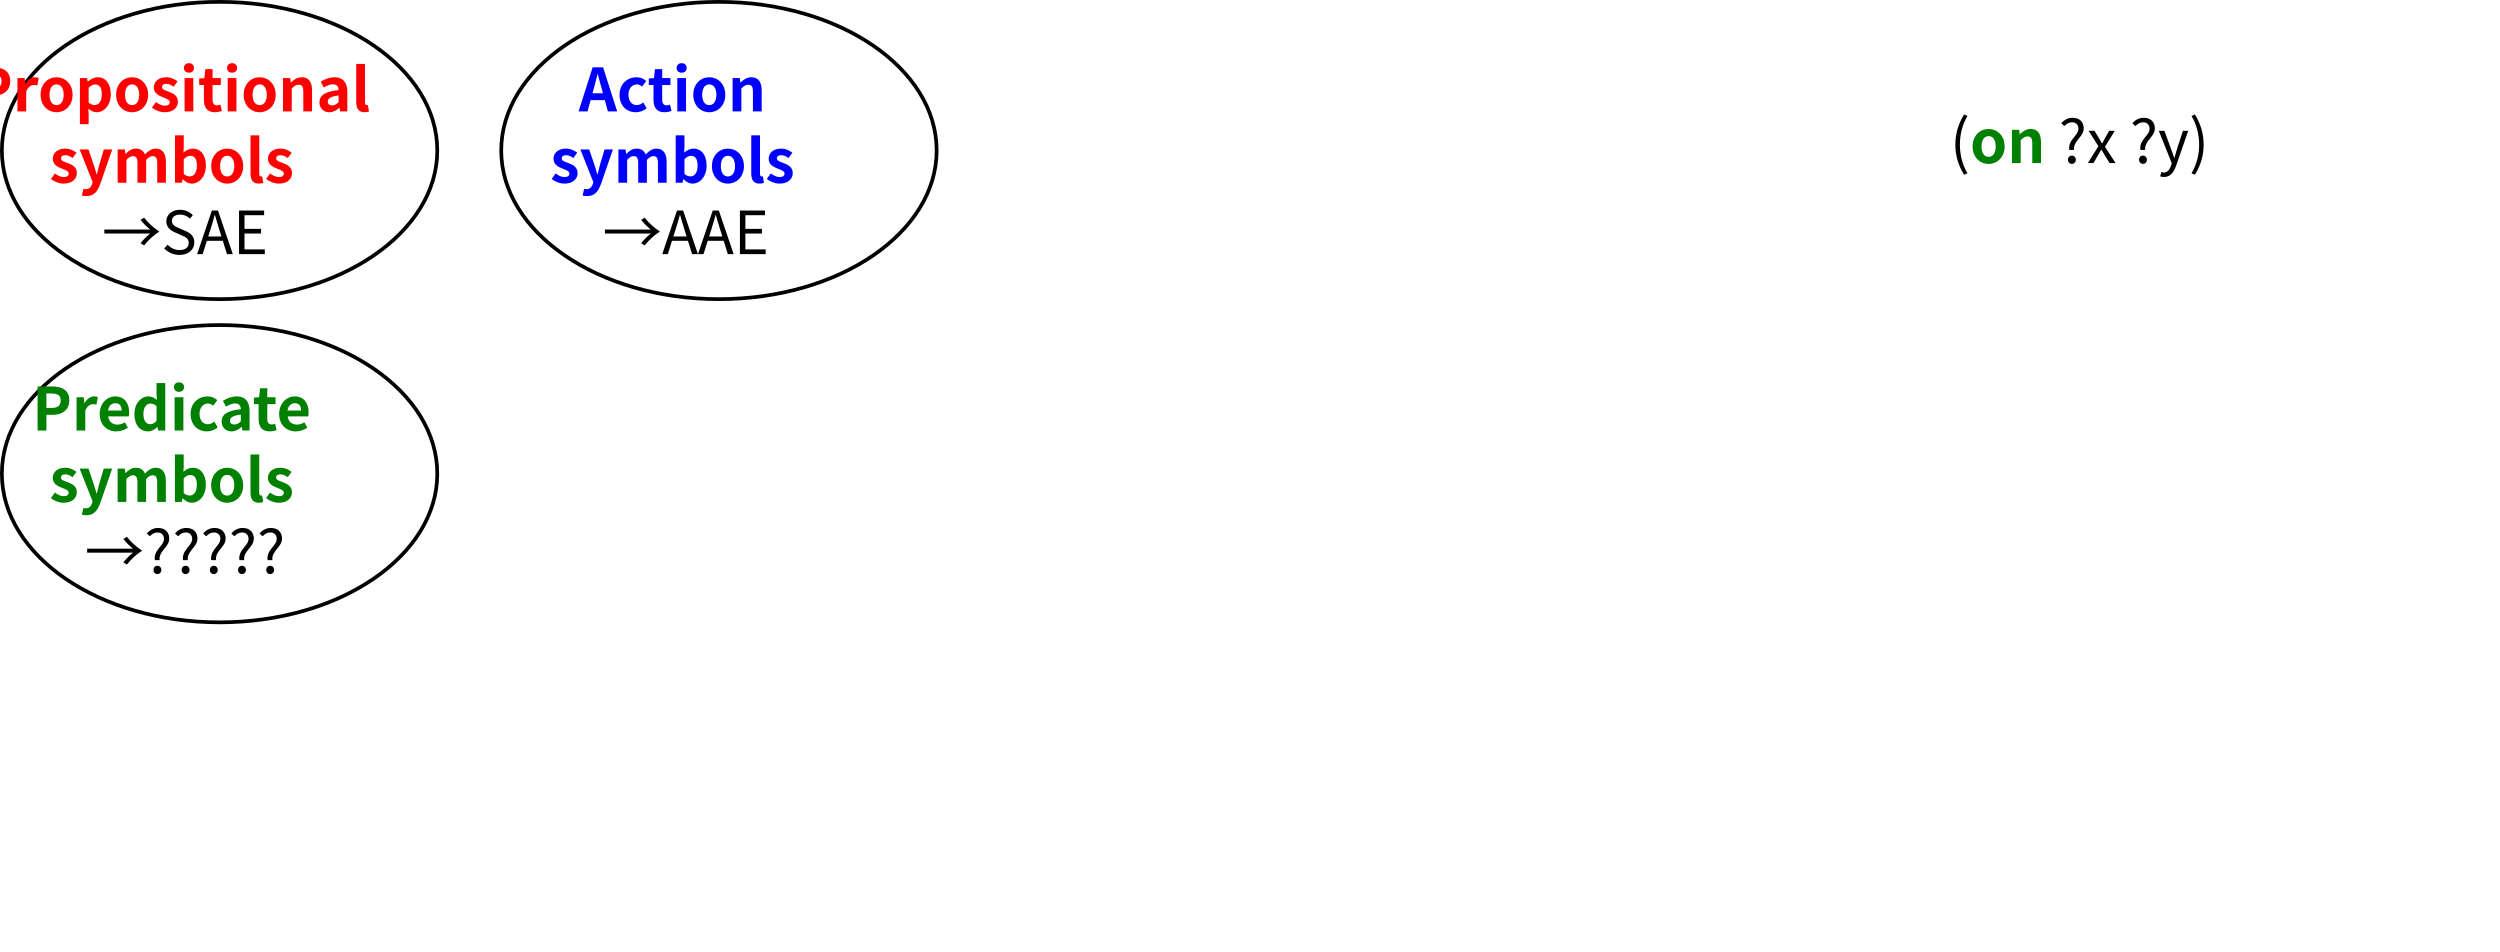
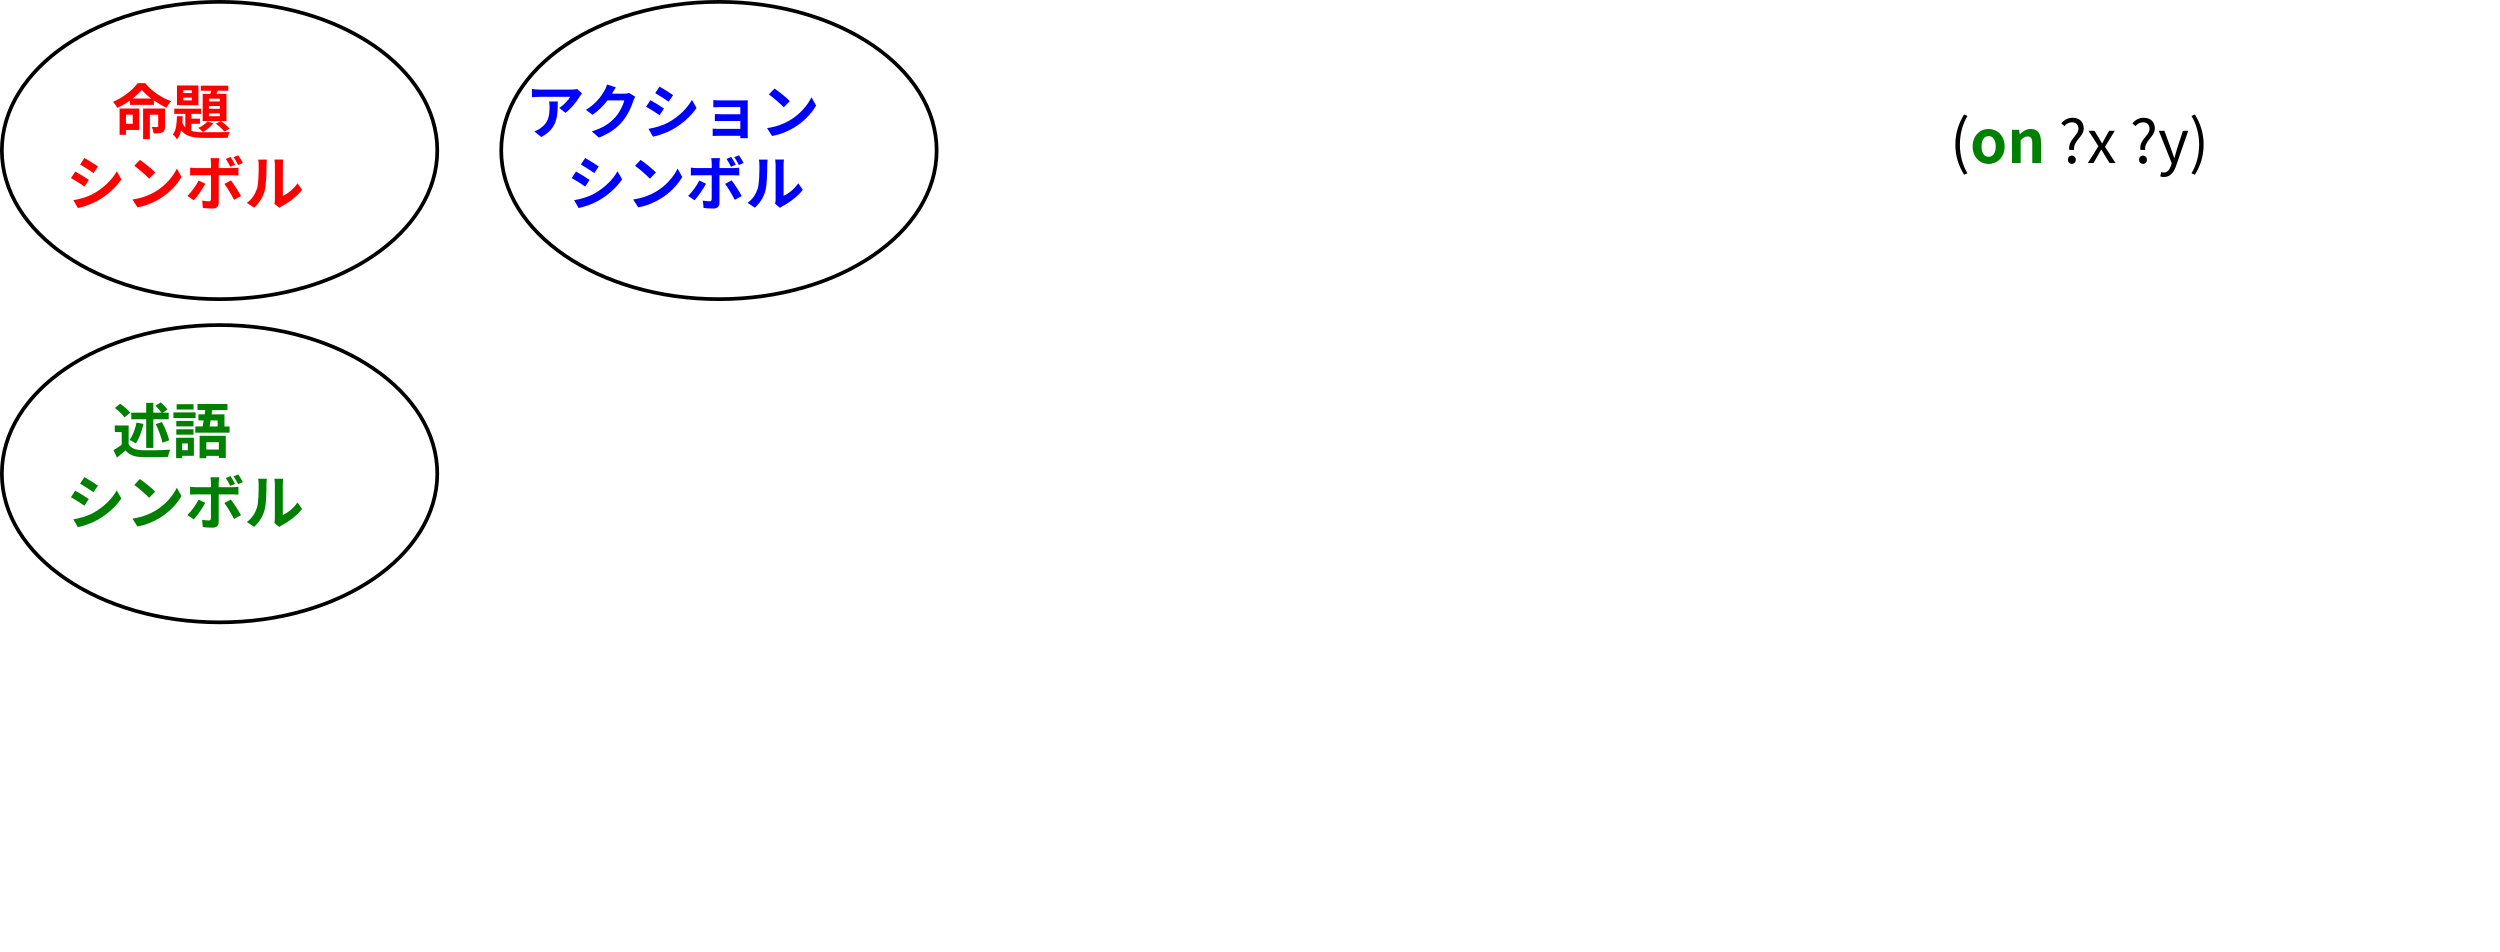
<svg xmlns="http://www.w3.org/2000/svg" xmlns:xlink="http://www.w3.org/1999/xlink" width="1345.223" height="512.222" id="svg2" version="1.1">
  <defs id="defs4">
    <linearGradient id="linearGradient8707">
      <stop style="stop-color:#8de17a;stop-opacity:1;" offset="0" id="stop8709" />
      <stop style="stop-color:#a3f590;stop-opacity:1;" offset="1" id="stop8711" />
    </linearGradient>
    <linearGradient id="linearGradient7973">
      <stop id="stop7975" offset="0" style="stop-color:#71bc60;stop-opacity:1;" />
      <stop id="stop7977" offset="1" style="stop-color:#77ce64;stop-opacity:0.424;" />
    </linearGradient>
    <linearGradient id="linearGradient6509">
      <stop style="stop-color:#7a73de;stop-opacity:1;" offset="0" id="stop6511" />
      <stop id="stop6517" offset="0.5" style="stop-color:#a2c8e9;stop-opacity:0.98;" />
      <stop style="stop-color:#7a73de;stop-opacity:1;" offset="1" id="stop6513" />
    </linearGradient>
    <linearGradient id="linearGradient5773">
      <stop style="stop-color:#000000;stop-opacity:0;" offset="0" id="stop5775" />
      <stop id="stop5781" offset="0.5" style="stop-color:#616161;stop-opacity:1;" />
      <stop style="stop-color:#000000;stop-opacity:0;" offset="1" id="stop5777" />
    </linearGradient>
    <linearGradient id="linearGradient5037">
      <stop id="stop5039" offset="0" style="stop-color:#d6d1f9;stop-opacity:1;" />
      <stop id="stop5041" offset="1" style="stop-color:#9687fa;stop-opacity:1;" />
    </linearGradient>
    <linearGradient id="linearGradient4303">
      <stop style="stop-color:#d6d1f9;stop-opacity:1;" offset="0" id="stop4305" />
      <stop style="stop-color:#9687fa;stop-opacity:1;" offset="1" id="stop4307" />
    </linearGradient>
    <linearGradient id="linearGradient2115">
      <stop style="stop-color:#d2f1cb;stop-opacity:1;" offset="0" id="stop2117" />
      <stop style="stop-color:#cdf9c3;stop-opacity:0.423;" offset="1" id="stop2119" />
    </linearGradient>
    <radialGradient xlink:href="#linearGradient4303" id="radialGradient4309" cx="300.831" cy="447.854" fx="300.831" fy="447.854" r="78.713" gradientTransform="matrix(1,0,0,0.960976,0,15.90946)" gradientUnits="userSpaceOnUse" />
    <linearGradient xlink:href="#linearGradient5037" id="linearGradient5045" x1="225.849" y1="641.648" x2="253.466" y2="543.983" gradientUnits="userSpaceOnUse" />
    <clipPath clipPathUnits="userSpaceOnUse" id="clipPath236">
      <rect style="fill:#ff0000;stroke:none;stroke-width:0.471;stop-color:#000000" id="rect238" width="489.218" height="260.537" x="513.813" y="587.944" />
    </clipPath>
    <clipPath clipPathUnits="userSpaceOnUse" id="clipPath261">
      <rect style="fill:#ff0000;stroke:none;stroke-width:0.471;stop-color:#000000" id="rect263" width="488.765" height="35.131" x="514.266" y="235.48" />
    </clipPath>
    <clipPath clipPathUnits="userSpaceOnUse" id="clipPath285">
      <rect style="fill:#ff0000;stroke:none;stroke-width:0.471;stop-color:#000000" id="rect287" width="488.765" height="35.131" x="22.32" y="235.48" />
    </clipPath>
    <clipPath clipPathUnits="userSpaceOnUse" id="clipPath289">
      <rect style="fill:#ff0000;stroke:none;stroke-width:0.471;stop-color:#000000" id="rect291" width="489.218" height="260.537" x="24.595" y="301.574" />
    </clipPath>
  </defs>
  <g id="layer1" transform="translate(-52.51919,-264.5284)" style="display:inline">
    <ellipse style="fill:none;stroke:#000000;stroke-width:2;stroke-miterlimit:4;stroke-dasharray:none;stop-color:#000000" id="path118" cx="170.666" cy="345.513" rx="117.147" ry="79.984" />
    <text xml:space="preserve" style="font-style:normal;font-variant:normal;font-weight:bold;font-stretch:normal;font-size:24px;line-height:100%;font-family:'Noto Sans CJK JP';-inkscape-font-specification:'Noto Sans CJK JP Bold';font-variant-ligatures:normal;font-variant-position:normal;font-variant-caps:normal;font-variant-numeric:normal;font-variant-alternates:normal;font-variant-east-asian:normal;font-feature-settings:normal;text-indent:0;text-align:center;text-decoration:none;text-decoration-line:none;text-decoration-style:solid;text-decoration-color:#000000;letter-spacing:0px;word-spacing:0px;text-transform:none;writing-mode:lr-tb;direction:ltr;text-orientation:mixed;dominant-baseline:auto;baseline-shift:baseline;text-anchor:middle;white-space:normal;shape-padding:0;shape-margin:0;inline-size:0;opacity:1;vector-effect:none;fill:#ff0000;fill-opacity:1;stroke-width:0.471;stroke-linecap:butt;stroke-linejoin:miter;stroke-miterlimit:4;stroke-dasharray:none;stroke-dashoffset:0;stroke-opacity:1;stop-color:#000000;stop-opacity:1" x="233.543" y="86.795" id="text945" transform="translate(-62.99725,204.2348)">
      <tspan x="233.543" y="86.795" id="tspan947" />
    </text>
-     <text xml:space="preserve" style="font-style:normal;font-variant:normal;font-weight:normal;font-stretch:normal;font-size:32px;line-height:120%;font-family:'Noto Sans CJK JP';-inkscape-font-specification:'Noto Sans CJK JP';font-variant-ligatures:normal;font-variant-position:normal;font-variant-caps:normal;font-variant-numeric:normal;font-variant-alternates:normal;font-variant-east-asian:normal;font-feature-settings:normal;font-variation-settings:normal;text-indent:0;text-align:center;text-decoration:none;text-decoration-line:none;text-decoration-style:solid;text-decoration-color:#000000;letter-spacing:0px;word-spacing:0px;text-transform:none;writing-mode:lr-tb;direction:ltr;text-orientation:mixed;dominant-baseline:auto;baseline-shift:baseline;text-anchor:middle;white-space:normal;shape-padding:0;shape-margin:0;inline-size:0;vector-effect:none;fill:#000000;fill-opacity:1;stroke-width:0.471;stroke-linecap:butt;stroke-linejoin:miter;stroke-miterlimit:4;stroke-dasharray:none;stroke-dashoffset:0;stroke-opacity:1;stop-color:#000000" x="233.543" y="86.795" id="text945-3" transform="translate(-63.54923,237.6776)">
-       <tspan id="tspan943-6" x="233.543" y="86.795" style="font-weight:bold;font-size:32px;fill:#ff0000">Propositional</tspan>
-       <tspan x="233.543" y="125.195" id="tspan947-7" style="font-weight:bold;font-size:32px;fill:#ff0000">symbols</tspan>
-       <tspan x="233.543" y="163.595" id="tspan1013">→SAE</tspan>
+     <text xml:space="preserve" style="font-style:normal;font-variant:normal;font-weight:normal;font-stretch:normal;font-size:32px;line-height:120%;font-family:'Noto Sans CJK JP';-inkscape-font-specification:'Noto Sans CJK JP';font-variant-ligatures:normal;font-variant-position:normal;font-variant-caps:normal;font-variant-numeric:normal;font-variant-alternates:normal;font-variant-east-asian:normal;font-feature-settings:normal;font-variation-settings:normal;text-indent:0;text-align:center;text-decoration:none;text-decoration-line:none;text-decoration-style:solid;text-decoration-color:#000000;letter-spacing:0px;word-spacing:0px;text-transform:none;writing-mode:lr-tb;direction:ltr;text-orientation:mixed;dominant-baseline:auto;baseline-shift:baseline;text-anchor:middle;white-space:normal;shape-padding:0;shape-margin:0;inline-size:0;vector-effect:none;fill:#000000;fill-opacity:1;stroke-width:0.471;stroke-linecap:butt;stroke-linejoin:miter;stroke-miterlimit:4;stroke-dasharray:none;stroke-dashoffset:0;stroke-opacity:1;stop-color:#000000" x="233.543" y="86.795" id="text945-3" transform="translate(-63.54923,249.6776)">
+       <tspan id="tspan943-6" x="233.543" y="86.795" style="font-weight:bold;font-size:32px;fill:#ff0000">命題</tspan>
+       <tspan x="233.543" y="125.195" id="tspan1013" style="font-weight:bold;font-size:32px;fill:#ff0000">シンボル</tspan>
    </text>
    <ellipse style="fill:none;stroke:#000000;stroke-width:2;stroke-miterlimit:4;stroke-dasharray:none;stop-color:#000000" id="path118-6" cx="439.368" cy="345.513" rx="117.147" ry="79.984" />
-     <text xml:space="preserve" style="font-style:normal;font-variant:normal;font-weight:normal;font-stretch:normal;font-size:32px;line-height:120%;font-family:'Noto Sans CJK JP';-inkscape-font-specification:'Noto Sans CJK JP';font-variant-ligatures:normal;font-variant-position:normal;font-variant-caps:normal;font-variant-numeric:normal;font-variant-alternates:normal;font-variant-east-asian:normal;font-feature-settings:normal;font-variation-settings:normal;text-indent:0;text-align:center;text-decoration:none;text-decoration-line:none;text-decoration-style:solid;text-decoration-color:#000000;letter-spacing:0px;word-spacing:0px;text-transform:none;writing-mode:lr-tb;direction:ltr;text-orientation:mixed;dominant-baseline:auto;baseline-shift:baseline;text-anchor:middle;white-space:normal;shape-padding:0;shape-margin:0;inline-size:0;vector-effect:none;fill:#000000;fill-opacity:1;stroke-width:0.471;stroke-linecap:butt;stroke-linejoin:miter;stroke-miterlimit:4;stroke-dasharray:none;stroke-dashoffset:0;stroke-opacity:1;stop-color:#000000" x="233.543" y="86.795" id="text945-3-2" transform="translate(205.8845,237.6776)">
-       <tspan id="tspan943-6-7" x="233.543" y="86.795" style="font-weight:bold;font-size:32px;fill:#0000ff">Action</tspan>
-       <tspan x="233.543" y="125.195" id="tspan947-7-0" style="font-weight:bold;font-size:32px;fill:#0000ff">symbols</tspan>
-       <tspan x="233.543" y="163.595" id="tspan1013-3">→AAE</tspan>
+     <text xml:space="preserve" style="font-style:normal;font-variant:normal;font-weight:normal;font-stretch:normal;font-size:32px;line-height:120%;font-family:'Noto Sans CJK JP';-inkscape-font-specification:'Noto Sans CJK JP';font-variant-ligatures:normal;font-variant-position:normal;font-variant-caps:normal;font-variant-numeric:normal;font-variant-alternates:normal;font-variant-east-asian:normal;font-feature-settings:normal;font-variation-settings:normal;text-indent:0;text-align:center;text-decoration:none;text-decoration-line:none;text-decoration-style:solid;text-decoration-color:#000000;letter-spacing:0px;word-spacing:0px;text-transform:none;writing-mode:lr-tb;direction:ltr;text-orientation:mixed;dominant-baseline:auto;baseline-shift:baseline;text-anchor:middle;white-space:normal;shape-padding:0;shape-margin:0;inline-size:0;vector-effect:none;fill:#000000;fill-opacity:1;stroke-width:0.471;stroke-linecap:butt;stroke-linejoin:miter;stroke-miterlimit:4;stroke-dasharray:none;stroke-dashoffset:0;stroke-opacity:1;stop-color:#000000" x="233.543" y="86.795" id="text945-3-2" transform="translate(205.8845,249.6776)">
+       <tspan id="tspan943-6-7" x="233.543" y="86.795" style="font-weight:bold;font-size:32px;fill:#0000ff">アクション</tspan>
+       <tspan x="233.543" y="125.195" id="tspan1013-3" style="font-weight:bold;font-size:32px;fill:#0000ff">シンボル</tspan>
    </text>
    <flowRoot xml:space="preserve" id="flowRoot5385" style="color:#000000;font-style:normal;font-variant:normal;font-weight:normal;font-stretch:normal;line-height:0.01%;font-family:'Noto Sans Mono';-inkscape-font-specification:'Noto Sans Mono';text-align:start;text-anchor:start;clip-rule:nonzero;display:inline;overflow:visible;visibility:visible;isolation:auto;mix-blend-mode:normal;color-interpolation:sRGB;color-interpolation-filters:linearRGB;solid-color:#000000;solid-opacity:1;fill:#000000;fill-opacity:1;fill-rule:evenodd;stroke:none;stroke-width:2;stroke-linecap:butt;stroke-linejoin:bevel;stroke-miterlimit:4;stroke-dasharray:none;stroke-dashoffset:0;stroke-opacity:1;color-rendering:auto;image-rendering:auto;shape-rendering:auto;text-rendering:auto;enable-background:accumulate" transform="matrix(1.066667,0,0,1.066667,-223.7989,275.3569)">
      <flowRegion id="flowRegion5387" style="font-style:normal;font-variant:normal;font-weight:normal;font-stretch:normal;font-family:'Noto Sans Mono';-inkscape-font-specification:'Noto Sans Mono';fill:#000000">
        <rect id="rect5389" width="811.289" height="447.365" x="774.883" y="7.734" style="font-style:normal;font-variant:normal;font-weight:normal;font-stretch:normal;font-size:30px;font-family:'Noto Sans Mono';-inkscape-font-specification:'Noto Sans Mono';fill:#000000;" />
      </flowRegion>
      <flowPara id="flowPara5391" style="font-style:normal;font-variant:normal;font-weight:normal;font-stretch:normal;font-size:30px;line-height:1.25;font-family:'Noto Sans Mono';-inkscape-font-specification:'Noto Sans Mono';fill:#000000">(<flowSpan style="font-style:normal;font-variant:normal;font-weight:normal;font-stretch:normal;font-family:'Noto Sans Mono';-inkscape-font-specification:'Noto Sans Mono';fill:#008080" id="flowSpan444">define</flowSpan> (domain           )</flowPara>
      <flowPara id="flowPara5395" style="font-style:normal;font-variant:normal;font-weight:normal;font-stretch:normal;font-size:30px;line-height:1.25;font-family:'Noto Sans Mono';-inkscape-font-specification:'Noto Sans Mono';fill:#000000"> (<flowSpan style="font-style:normal;font-variant:normal;font-weight:normal;font-stretch:normal;font-family:'Noto Sans Mono';-inkscape-font-specification:'Noto Sans Mono';fill:#800080" id="flowSpan446">:predicates (</flowSpan>
-         <flowSpan style="font-style:normal;font-variant:normal;font-weight:bold;font-stretch:normal;font-family:'Noto Sans Mono';-inkscape-font-specification:'Noto Sans Mono';fill:#ff0000" id="flowSpan428">handempty</flowSpan>)          ...)</flowPara>
+         <flowSpan style="font-style:normal;font-variant:normal;font-weight:normal;font-stretch:normal;font-family:'Noto Sans Mono';-inkscape-font-specification:'Noto Sans Mono';fill:#ff0000" id="flowSpan428">handempty</flowSpan>)          ...)</flowPara>
      <flowPara id="flowPara5397" style="font-style:normal;font-variant:normal;font-weight:normal;font-stretch:normal;font-size:30px;line-height:1.25;font-family:'Noto Sans Mono';-inkscape-font-specification:'Noto Sans Mono';fill:#000000"> (<flowSpan style="font-style:normal;font-variant:normal;font-weight:normal;font-stretch:normal;font-family:'Noto Sans Mono';-inkscape-font-specification:'Noto Sans Mono';fill:#800080" id="flowSpan448">:action</flowSpan>
-         <flowSpan style="font-style:normal;font-variant:normal;font-weight:bold;font-stretch:normal;font-family:'Noto Sans Mono';-inkscape-font-specification:'Noto Sans Mono';fill:#0000ff" id="flowSpan436">pick-up</flowSpan>
+         <flowSpan style="font-style:normal;font-variant:normal;font-weight:normal;font-stretch:normal;font-family:'Noto Sans Mono';-inkscape-font-specification:'Noto Sans Mono';fill:#0000ff" id="flowSpan436">pick-up</flowSpan>
      </flowPara>
      <flowPara id="flowPara5405" style="font-style:normal;font-variant:normal;font-weight:normal;font-stretch:normal;font-size:30px;line-height:1.25;font-family:'Noto Sans Mono';-inkscape-font-specification:'Noto Sans Mono';fill:#000000">
        <flowSpan style="font-style:normal;font-variant:normal;font-weight:normal;font-stretch:normal;font-family:'Noto Sans Mono';-inkscape-font-specification:'Noto Sans Mono';fill:#800080" id="flowSpan450">:precondition</flowSpan> ...</flowPara>
      <flowPara style="font-style:normal;font-variant:normal;font-weight:normal;font-stretch:normal;font-size:30px;line-height:1.25;font-family:'Noto Sans Mono';-inkscape-font-specification:'Noto Sans Mono';fill:#000000" id="flowPara4267">
        <flowSpan style="font-style:normal;font-variant:normal;font-weight:normal;font-stretch:normal;font-family:'Noto Sans Mono';-inkscape-font-specification:'Noto Sans Mono';fill:#800080" id="flowSpan452">:effect </flowSpan>      ...))</flowPara>
      <flowPara style="font-style:normal;font-variant:normal;font-weight:normal;font-stretch:normal;font-size:30px;line-height:1.25;font-family:'Noto Sans Mono';-inkscape-font-specification:'Noto Sans Mono';fill:#000000" id="flowPara5524" />
      <flowPara style="font-style:normal;font-variant:normal;font-weight:normal;font-stretch:normal;font-size:30px;line-height:1.25;font-family:'Noto Sans Mono';-inkscape-font-specification:'Noto Sans Mono';fill:#000000" id="flowPara416">(<flowSpan style="font-style:normal;font-variant:normal;font-weight:normal;font-stretch:normal;font-family:'Noto Sans Mono';-inkscape-font-specification:'Noto Sans Mono';fill:#008080" id="flowSpan456">define</flowSpan> (problem          )</flowPara>
      <flowPara style="font-style:normal;font-variant:normal;font-weight:normal;font-stretch:normal;font-size:30px;line-height:1.25;font-family:'Noto Sans Mono';-inkscape-font-specification:'Noto Sans Mono';fill:#000000" id="flowPara426">  (<flowSpan style="font-style:normal;font-variant:normal;font-weight:normal;font-stretch:normal;font-family:'Noto Sans Mono';-inkscape-font-specification:'Noto Sans Mono';fill:#800080" id="flowSpan458">:objects</flowSpan>      ...)</flowPara>
      <flowPara style="font-style:normal;font-variant:normal;font-weight:normal;font-stretch:normal;font-size:30px;line-height:1.25;font-family:'Noto Sans Mono';-inkscape-font-specification:'Noto Sans Mono';fill:#000000" id="flowPara5536">  (<flowSpan style="font-style:normal;font-variant:normal;font-weight:normal;font-stretch:normal;font-family:'Noto Sans Mono';-inkscape-font-specification:'Noto Sans Mono';fill:#800080" id="flowSpan460">:init </flowSpan>...)</flowPara>
      <flowPara style="font-style:normal;font-variant:normal;font-weight:normal;font-stretch:normal;font-size:30px;line-height:1.25;font-family:'Noto Sans Mono';-inkscape-font-specification:'Noto Sans Mono';fill:#000000" id="flowPara5534">  (<flowSpan style="font-style:normal;font-variant:normal;font-weight:normal;font-stretch:normal;font-family:'Noto Sans Mono';-inkscape-font-specification:'Noto Sans Mono';fill:#800080" id="flowSpan462">:goal</flowSpan> ...))</flowPara>
      <flowPara style="font-style:normal;font-variant:normal;font-weight:normal;font-stretch:normal;font-size:30px;line-height:1.25;font-family:'Noto Sans Mono';-inkscape-font-specification:'Noto Sans Mono';fill:#000000" id="flowPara5532"> </flowPara>
    </flowRoot>
  </g>
  <g id="layer3" transform="translate(2.1826172e-7,-2.962576)" style="display:inline">
    <text xml:space="preserve" style="font-style:normal;font-variant:normal;font-weight:normal;font-stretch:normal;font-size:32px;line-height:100%;font-family:'Noto Sans CJK JP';-inkscape-font-specification:'Noto Sans CJK JP';font-variant-ligatures:normal;font-variant-position:normal;font-variant-caps:normal;font-variant-numeric:normal;font-variant-alternates:normal;font-variant-east-asian:normal;font-feature-settings:normal;font-variation-settings:normal;text-indent:0;text-align:start;text-decoration:none;text-decoration-line:none;text-decoration-style:solid;text-decoration-color:#000000;letter-spacing:0px;word-spacing:0px;text-transform:none;writing-mode:lr-tb;direction:ltr;text-orientation:mixed;dominant-baseline:auto;baseline-shift:baseline;text-anchor:start;white-space:normal;shape-padding:0;shape-margin:0;inline-size:0;display:inline;vector-effect:none;fill:#000000;fill-opacity:1;stroke:none;stroke-width:2.133;stroke-linecap:butt;stroke-linejoin:bevel;stroke-miterlimit:4;stroke-dasharray:none;stroke-dashoffset:0;stroke-opacity:1;stop-color:#000000" x="1041.24" y="-82.899" id="text628" transform="translate(7.986621,173.6222)">
      <tspan id="tspan626" x="1041.24" y="-82.899">(<tspan style="font-weight:bold;fill:#008000" id="tspan786">on</tspan> ?x ?y)</tspan>
    </text>
    <ellipse style="display:inline;fill:none;stroke:#000000;stroke-width:2;stroke-miterlimit:4;stroke-dasharray:none;stop-color:#000000" id="path118-6-6" cx="118.147" cy="257.855" rx="117.147" ry="79.984" />
-     <text xml:space="preserve" style="font-style:normal;font-variant:normal;font-weight:normal;font-stretch:normal;font-size:32px;line-height:120%;font-family:'Noto Sans CJK JP';-inkscape-font-specification:'Noto Sans CJK JP';font-variant-ligatures:normal;font-variant-position:normal;font-variant-caps:normal;font-variant-numeric:normal;font-variant-alternates:normal;font-variant-east-asian:normal;font-feature-settings:normal;font-variation-settings:normal;text-indent:0;text-align:center;text-decoration:none;text-decoration-line:none;text-decoration-style:solid;text-decoration-color:#000000;letter-spacing:0px;word-spacing:0px;text-transform:none;writing-mode:lr-tb;direction:ltr;text-orientation:mixed;dominant-baseline:auto;baseline-shift:baseline;text-anchor:middle;white-space:normal;shape-padding:0;shape-margin:0;inline-size:0;display:inline;vector-effect:none;fill:#000000;fill-opacity:1;stroke-width:0.471;stroke-linecap:butt;stroke-linejoin:miter;stroke-miterlimit:4;stroke-dasharray:none;stroke-dashoffset:0;stroke-opacity:1;stop-color:#000000" x="233.543" y="86.795" id="text945-3-2-6" transform="translate(-116.0924,147.8366)">
-       <tspan id="tspan943-6-7-1" x="233.543" y="86.795" style="font-weight:bold;font-size:32px;fill:#008000">Predicate</tspan>
-       <tspan x="233.543" y="125.195" id="tspan947-7-0-8" style="font-weight:bold;font-size:32px;fill:#008000">symbols</tspan>
-       <tspan x="233.543" y="163.595" id="tspan1013-3-9">→?????</tspan>
+     <text xml:space="preserve" style="font-style:normal;font-variant:normal;font-weight:normal;font-stretch:normal;font-size:32px;line-height:120%;font-family:'Noto Sans CJK JP';-inkscape-font-specification:'Noto Sans CJK JP';font-variant-ligatures:normal;font-variant-position:normal;font-variant-caps:normal;font-variant-numeric:normal;font-variant-alternates:normal;font-variant-east-asian:normal;font-feature-settings:normal;font-variation-settings:normal;text-indent:0;text-align:center;text-decoration:none;text-decoration-line:none;text-decoration-style:solid;text-decoration-color:#000000;letter-spacing:0px;word-spacing:0px;text-transform:none;writing-mode:lr-tb;direction:ltr;text-orientation:mixed;dominant-baseline:auto;baseline-shift:baseline;text-anchor:middle;white-space:normal;shape-padding:0;shape-margin:0;inline-size:0;display:inline;vector-effect:none;fill:#000000;fill-opacity:1;stroke-width:0.471;stroke-linecap:butt;stroke-linejoin:miter;stroke-miterlimit:4;stroke-dasharray:none;stroke-dashoffset:0;stroke-opacity:1;stop-color:#000000" x="233.543" y="86.795" id="text945-3-2-6" transform="translate(-116.0924,159.8366)">
+       <tspan id="tspan943-6-7-1" x="233.543" y="86.795" style="font-weight:bold;font-size:32px;fill:#008000">述語</tspan>
+       <tspan x="233.543" y="125.195" id="tspan1013-3-9" style="font-weight:bold;font-size:32px;fill:#008000">シンボル</tspan>
    </text>
  </g>
-   <g id="layer4" transform="translate(2.1826172e-7,-2.962576)" style="display:none">
-     <text xml:space="preserve" style="font-style:normal;font-variant:normal;font-weight:normal;font-stretch:normal;font-size:32px;line-height:100%;font-family:'Noto Sans CJK JP';-inkscape-font-specification:'Noto Sans CJK JP';font-variant-ligatures:normal;font-variant-position:normal;font-variant-caps:normal;font-variant-numeric:normal;font-variant-alternates:normal;font-variant-east-asian:normal;font-feature-settings:normal;font-variation-settings:normal;text-indent:0;text-align:start;text-decoration:none;text-decoration-line:none;text-decoration-style:solid;text-decoration-color:#000000;letter-spacing:0px;word-spacing:0px;text-transform:none;writing-mode:lr-tb;direction:ltr;text-orientation:mixed;dominant-baseline:auto;baseline-shift:baseline;text-anchor:start;white-space:normal;shape-padding:0;shape-margin:0;inline-size:0;display:inline;vector-effect:none;fill:#000000;fill-opacity:1;stroke-width:0.471;stroke-linecap:butt;stroke-linejoin:miter;stroke-miterlimit:4;stroke-dasharray:none;stroke-dashoffset:0;stroke-opacity:1;stop-color:#000000" x="765.06" y="-75.328" id="text800" transform="translate(26.78528,406.9941)">
-       <tspan id="tspan798" x="765.06" y="-75.328" style="font-weight:bold;font-size:32px;fill:#808000">A B C</tspan>
-     </text>
-     <ellipse style="display:inline;fill:none;stroke:#000000;stroke-width:2;stroke-miterlimit:4;stroke-dasharray:none;stop-color:#000000" id="path118-6-2" cx="386.849" cy="257.855" rx="117.147" ry="79.984" />
-     <text xml:space="preserve" style="font-style:normal;font-variant:normal;font-weight:normal;font-stretch:normal;font-size:32px;line-height:120%;font-family:'Noto Sans CJK JP';-inkscape-font-specification:'Noto Sans CJK JP';font-variant-ligatures:normal;font-variant-position:normal;font-variant-caps:normal;font-variant-numeric:normal;font-variant-alternates:normal;font-variant-east-asian:normal;font-feature-settings:normal;font-variation-settings:normal;text-indent:0;text-align:center;text-decoration:none;text-decoration-line:none;text-decoration-style:solid;text-decoration-color:#000000;letter-spacing:0px;word-spacing:0px;text-transform:none;writing-mode:lr-tb;direction:ltr;text-orientation:mixed;dominant-baseline:auto;baseline-shift:baseline;text-anchor:middle;white-space:normal;shape-padding:0;shape-margin:0;inline-size:0;display:inline;vector-effect:none;fill:#000000;fill-opacity:1;stroke-width:0.471;stroke-linecap:butt;stroke-linejoin:miter;stroke-miterlimit:4;stroke-dasharray:none;stroke-dashoffset:0;stroke-opacity:1;stop-color:#000000" x="233.543" y="86.795" id="text945-3-2-5" transform="translate(153.3653,147.8366)">
-       <tspan id="tspan943-6-7-9" x="233.543" y="86.795" style="font-weight:bold;font-size:32px;fill:#808000">Object</tspan>
-       <tspan x="233.543" y="125.195" id="tspan947-7-0-2" style="font-weight:bold;font-size:32px;fill:#808000">symbols</tspan>
-       <tspan x="233.543" y="163.595" id="tspan1013-3-8">→?????</tspan>
-     </text>
-   </g>
-   <g id="layer5" transform="translate(2.1826172e-7,-2.962576)" style="display:none">
-     <text xml:space="preserve" style="font-style:normal;font-variant:normal;font-weight:normal;font-stretch:normal;font-size:32px;line-height:100%;font-family:'Noto Sans CJK JP';-inkscape-font-specification:'Noto Sans CJK JP';font-variant-ligatures:normal;font-variant-position:normal;font-variant-caps:normal;font-variant-numeric:normal;font-variant-alternates:normal;font-variant-east-asian:normal;font-feature-settings:normal;font-variation-settings:normal;text-indent:0;text-align:start;text-decoration:none;text-decoration-line:none;text-decoration-style:solid;text-decoration-color:#000000;letter-spacing:0px;word-spacing:0px;text-transform:none;writing-mode:lr-tb;direction:ltr;text-orientation:mixed;dominant-baseline:auto;baseline-shift:baseline;text-anchor:start;white-space:normal;shape-padding:0;shape-margin:0;inline-size:0;display:inline;vector-effect:none;fill:#000000;fill-opacity:1;stroke-width:0.471;stroke-linecap:butt;stroke-linejoin:miter;stroke-miterlimit:4;stroke-dasharray:none;stroke-dashoffset:0;stroke-opacity:1;stop-color:#000000" x="954.452" y="270.749" id="text796" transform="translate(-80.7959,21.76195)">
-       <tspan id="tspan794" x="954.452" y="270.749" style="font-weight:bold;font-size:32px;fill:#ff00ff">world-1986</tspan>
-     </text>
-     <ellipse style="display:inline;fill:none;stroke:#000000;stroke-width:2;stroke-miterlimit:4;stroke-dasharray:none;stop-color:#000000" id="path118-6-6-9" cx="118.147" cy="434.2" rx="117.147" ry="79.984" />
-     <text xml:space="preserve" style="font-style:normal;font-variant:normal;font-weight:normal;font-stretch:normal;font-size:32px;line-height:120%;font-family:'Noto Sans CJK JP';-inkscape-font-specification:'Noto Sans CJK JP';font-variant-ligatures:normal;font-variant-position:normal;font-variant-caps:normal;font-variant-numeric:normal;font-variant-alternates:normal;font-variant-east-asian:normal;font-feature-settings:normal;font-variation-settings:normal;text-indent:0;text-align:center;text-decoration:none;text-decoration-line:none;text-decoration-style:solid;text-decoration-color:#000000;letter-spacing:0px;word-spacing:0px;text-transform:none;writing-mode:lr-tb;direction:ltr;text-orientation:mixed;dominant-baseline:auto;baseline-shift:baseline;text-anchor:middle;white-space:normal;shape-padding:0;shape-margin:0;inline-size:0;display:inline;vector-effect:none;fill:#000000;fill-opacity:1;stroke-width:0.471;stroke-linecap:butt;stroke-linejoin:miter;stroke-miterlimit:4;stroke-dasharray:none;stroke-dashoffset:0;stroke-opacity:1;stop-color:#000000" x="233.543" y="86.795" id="text945-3-2-6-1" transform="translate(-115.3844,324.1569)">
-       <tspan id="tspan943-6-7-1-2" x="233.543" y="86.795" style="font-weight:bold;font-size:32px;fill:#ff00ff">Problem</tspan>
-       <tspan x="233.543" y="125.195" id="tspan947-7-0-8-9" style="font-weight:bold;font-size:32px;fill:#ff00ff">symbols</tspan>
-       <tspan x="233.543" y="163.595" id="tspan1013-3-9-1">→?????</tspan>
-     </text>
-   </g>
-   <g id="layer6" transform="translate(2.1826172e-7,-2.962576)" style="display:none">
-     <text xml:space="preserve" style="font-style:normal;font-variant:normal;font-weight:normal;font-stretch:normal;font-size:32px;line-height:100%;font-family:'Noto Sans CJK JP';-inkscape-font-specification:'Noto Sans CJK JP';font-variant-ligatures:normal;font-variant-position:normal;font-variant-caps:normal;font-variant-numeric:normal;font-variant-alternates:normal;font-variant-east-asian:normal;font-feature-settings:normal;font-variation-settings:normal;text-indent:0;text-align:start;text-decoration:none;text-decoration-line:none;text-decoration-style:solid;text-decoration-color:#000000;letter-spacing:0px;word-spacing:0px;text-transform:none;writing-mode:lr-tb;direction:ltr;text-orientation:mixed;dominant-baseline:auto;baseline-shift:baseline;text-anchor:start;white-space:normal;shape-padding:0;shape-margin:0;inline-size:0;display:inline;vector-effect:none;fill:#000000;fill-opacity:1;stroke-width:0.471;stroke-linecap:butt;stroke-linejoin:miter;stroke-miterlimit:4;stroke-dasharray:none;stroke-dashoffset:0;stroke-opacity:1;stop-color:#000000" x="836.802" y="-27.327" id="text792" transform="translate(19.08473,80.59458)">
-       <tspan id="tspan790" x="836.802" y="-27.327" style="font-weight:bold;fill:#800080">blocksworld</tspan>
-     </text>
-     <ellipse style="display:inline;fill:none;stroke:#000000;stroke-width:2;stroke-miterlimit:4;stroke-dasharray:none;stop-color:#000000" id="path118-6-2-9" cx="386.849" cy="434.2" rx="117.147" ry="79.984" />
-     <text xml:space="preserve" style="font-style:normal;font-variant:normal;font-weight:normal;font-stretch:normal;font-size:32px;line-height:120%;font-family:'Noto Sans CJK JP';-inkscape-font-specification:'Noto Sans CJK JP';font-variant-ligatures:normal;font-variant-position:normal;font-variant-caps:normal;font-variant-numeric:normal;font-variant-alternates:normal;font-variant-east-asian:normal;font-feature-settings:normal;font-variation-settings:normal;text-indent:0;text-align:center;text-decoration:none;text-decoration-line:none;text-decoration-style:solid;text-decoration-color:#000000;letter-spacing:0px;word-spacing:0px;text-transform:none;writing-mode:lr-tb;direction:ltr;text-orientation:mixed;dominant-baseline:auto;baseline-shift:baseline;text-anchor:middle;white-space:normal;shape-padding:0;shape-margin:0;inline-size:0;display:inline;vector-effect:none;fill:#000000;fill-opacity:1;stroke-width:0.471;stroke-linecap:butt;stroke-linejoin:miter;stroke-miterlimit:4;stroke-dasharray:none;stroke-dashoffset:0;stroke-opacity:1;stop-color:#000000" x="233.543" y="86.795" id="text945-3-2-5-4" transform="translate(153.3653,324.1569)">
-       <tspan id="tspan943-6-7-9-5" x="233.543" y="86.795" style="font-weight:bold;font-size:32px;fill:#800080">Domain</tspan>
-       <tspan x="233.543" y="125.195" id="tspan947-7-0-2-0" style="font-weight:bold;font-size:32px;fill:#800080">symbols</tspan>
-       <tspan x="233.543" y="163.595" id="tspan1013-3-8-6">→?????</tspan>
-     </text>
-   </g>
+   <g id="layer4" transform="translate(2.1826172e-7,-2.962576)" style="display:inline" />
+   <g id="layer5" transform="translate(2.1826172e-7,-2.962576)" style="display:inline" />
+   <g id="layer6" transform="translate(2.1826172e-7,-2.962576)" style="display:inline" />
  <g id="layer2" transform="translate(2.1826172e-7,-2.962576)" style="display:none">
    <text xml:space="preserve" style="color:#000000;font-style:normal;font-variant:normal;font-weight:normal;font-stretch:normal;font-size:12.8px;line-height:0%;font-family:sans-serif;-inkscape-font-specification:sans-serif;text-align:start;text-anchor:start;clip-rule:nonzero;display:inline;overflow:visible;visibility:visible;isolation:auto;mix-blend-mode:normal;color-interpolation:sRGB;color-interpolation-filters:linearRGB;solid-color:#000000;solid-opacity:1;fill:none;fill-opacity:1;fill-rule:evenodd;stroke:#000000;stroke-width:1.067;stroke-linecap:butt;stroke-linejoin:bevel;stroke-miterlimit:4;stroke-dasharray:none;stroke-dashoffset:0;stroke-opacity:1;color-rendering:auto;image-rendering:auto;shape-rendering:auto;text-rendering:auto;enable-background:accumulate" x="613.205" y="373.428" id="text4350">
      <tspan id="tspan4352" x="613.205" y="373.428" style="font-size:26.667px;line-height:1.25;stroke-width:1.067"> </tspan>
    </text>
    <text xml:space="preserve" style="font-style:normal;font-variant:normal;font-weight:normal;font-stretch:normal;font-size:37.333px;line-height:100%;font-family:'Noto Sans CJK JP';-inkscape-font-specification:'Noto Sans CJK JP';font-variant-ligatures:normal;font-variant-position:normal;font-variant-caps:normal;font-variant-numeric:normal;font-variant-alternates:normal;font-variant-east-asian:normal;font-feature-settings:normal;font-variation-settings:normal;text-indent:0;text-align:start;text-decoration:none;text-decoration-line:none;text-decoration-style:solid;text-decoration-color:#000000;letter-spacing:0px;word-spacing:0px;text-transform:none;writing-mode:lr-tb;direction:ltr;text-orientation:mixed;dominant-baseline:auto;baseline-shift:baseline;text-anchor:start;white-space:normal;shape-padding:0;shape-margin:0;inline-size:0;opacity:1;vector-effect:none;fill:#000000;fill-opacity:1;stroke-width:0.471;stroke-linecap:butt;stroke-linejoin:miter;stroke-miterlimit:4;stroke-dasharray:none;stroke-dashoffset:0;stroke-opacity:1;stop-color:#000000;stop-opacity:1" x="646.706" y="480.321" id="text474" transform="translate(-115.3101,4.812428)">
      <tspan id="tspan472" x="646.706" y="480.321" style="font-weight:bold;font-size:37.333px">They all must be generated by the machines!</tspan>
    </text>
  </g>
</svg>
